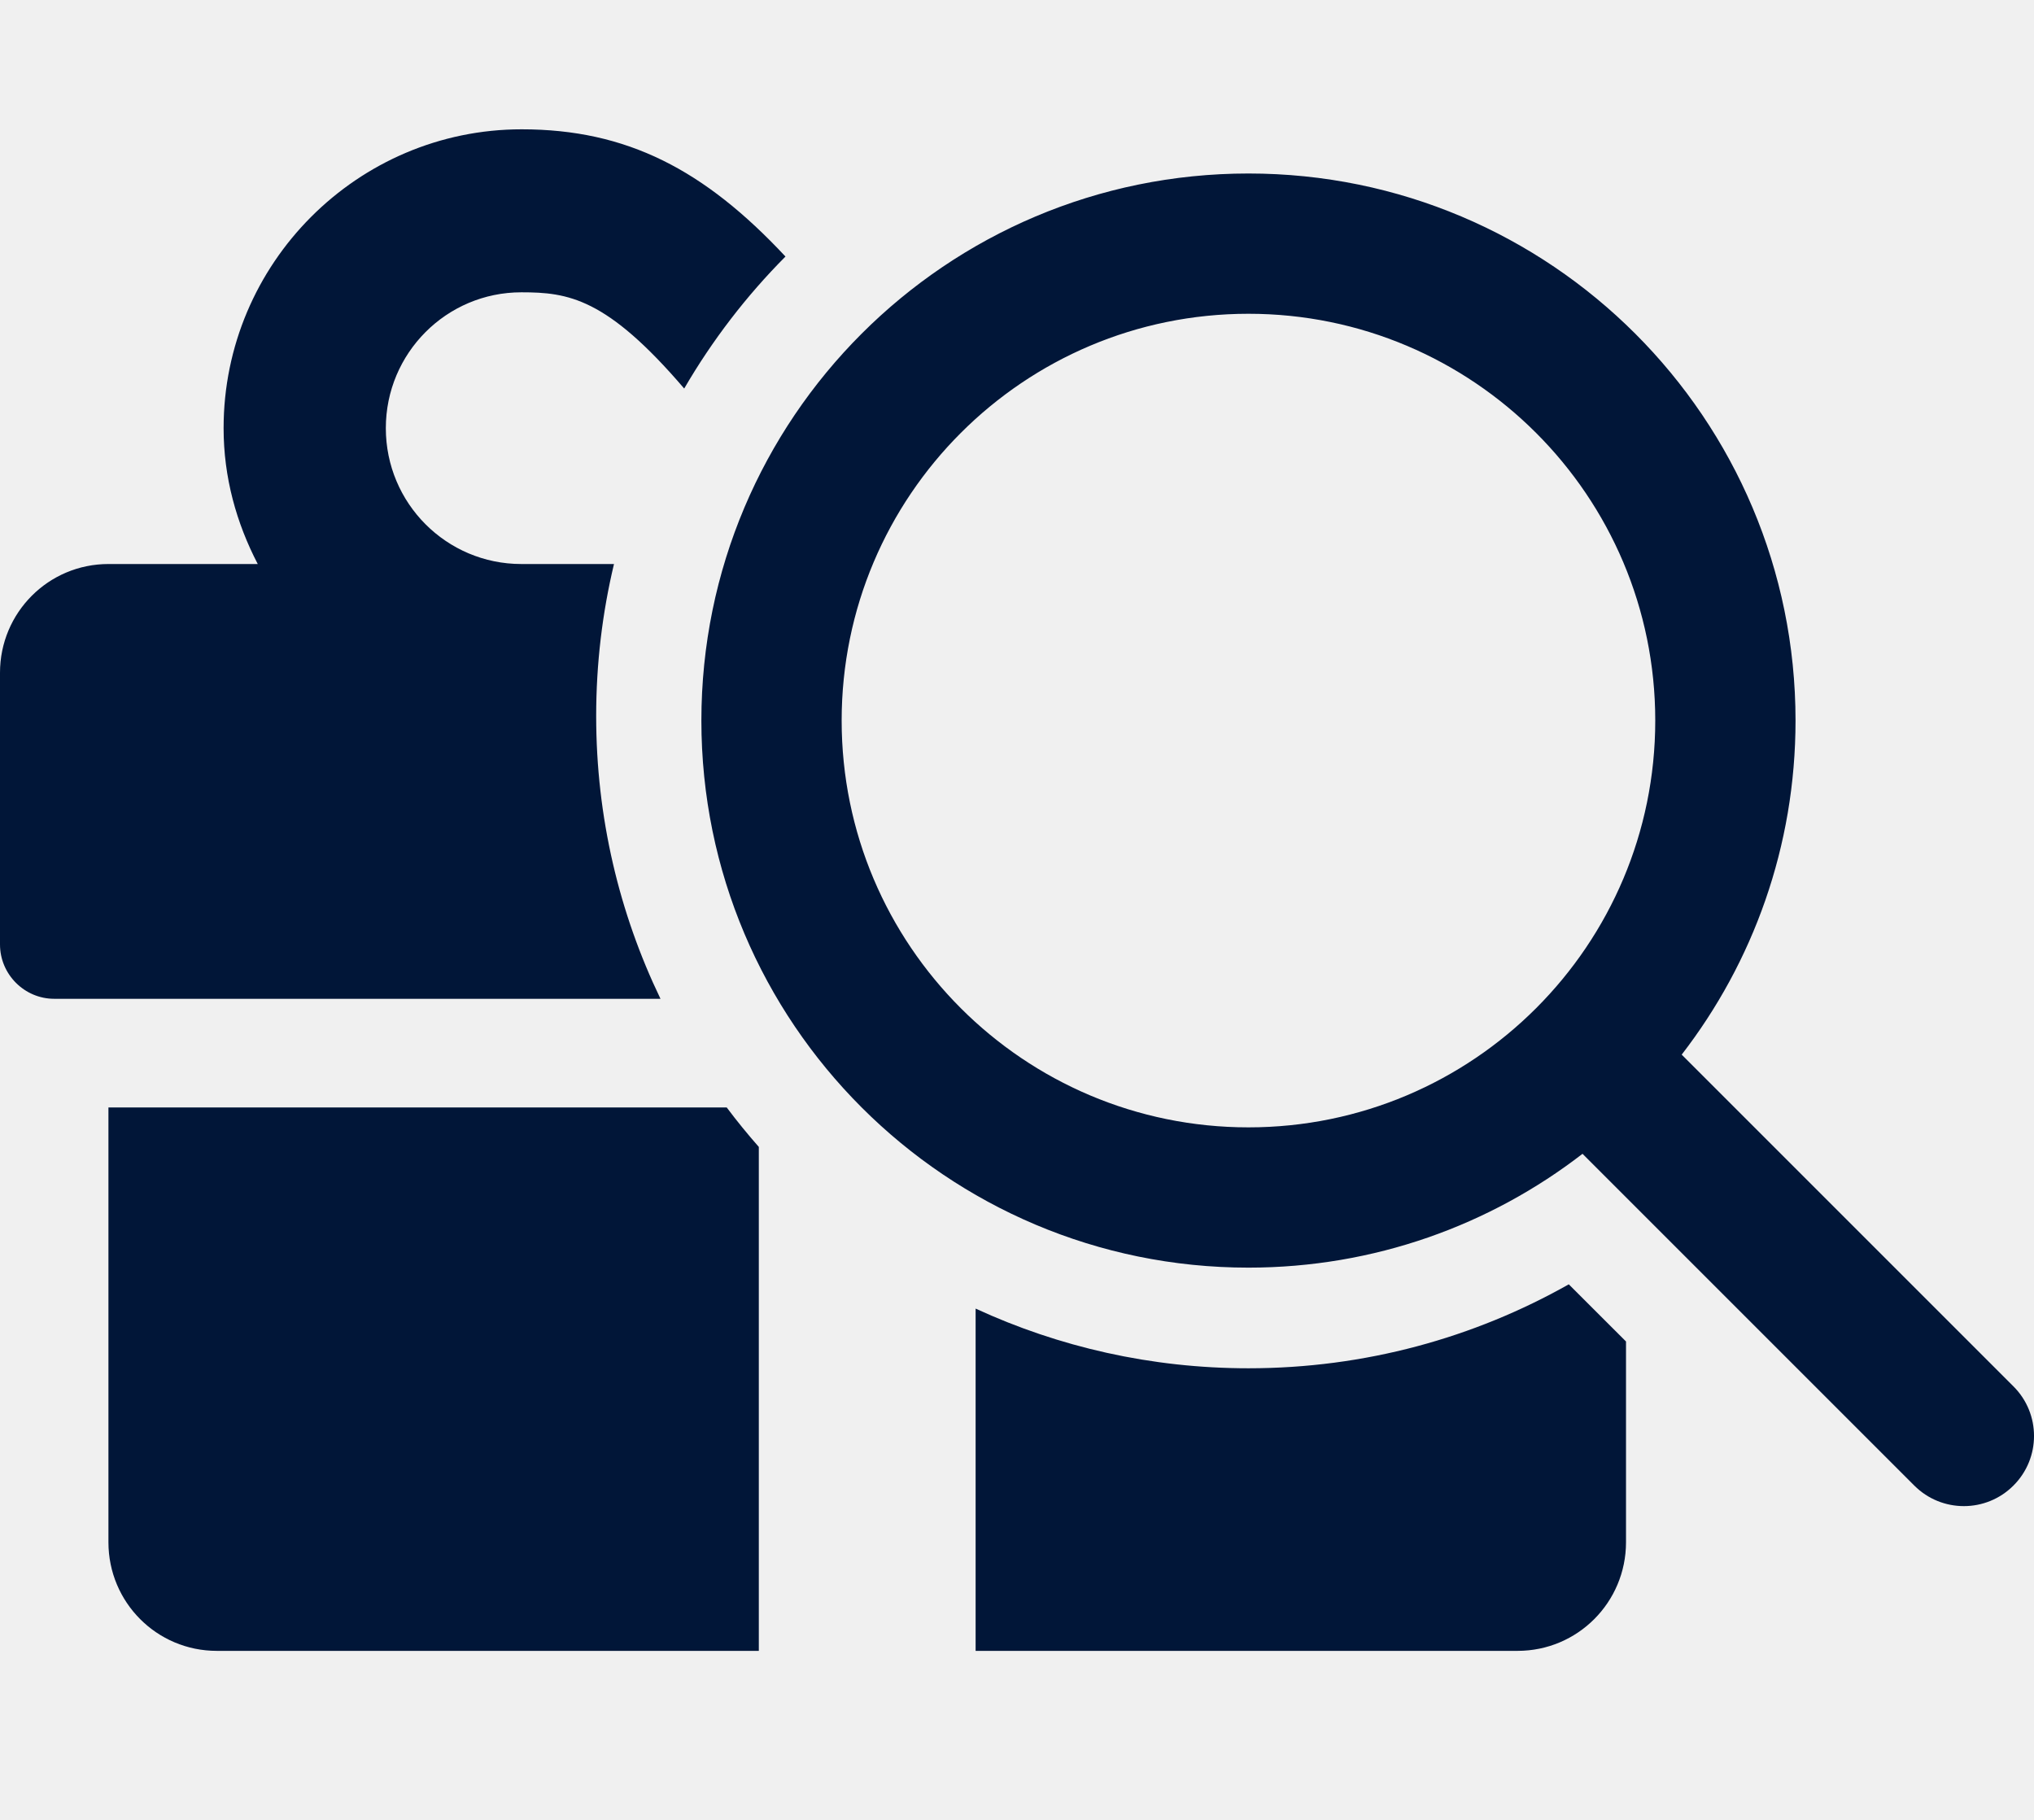
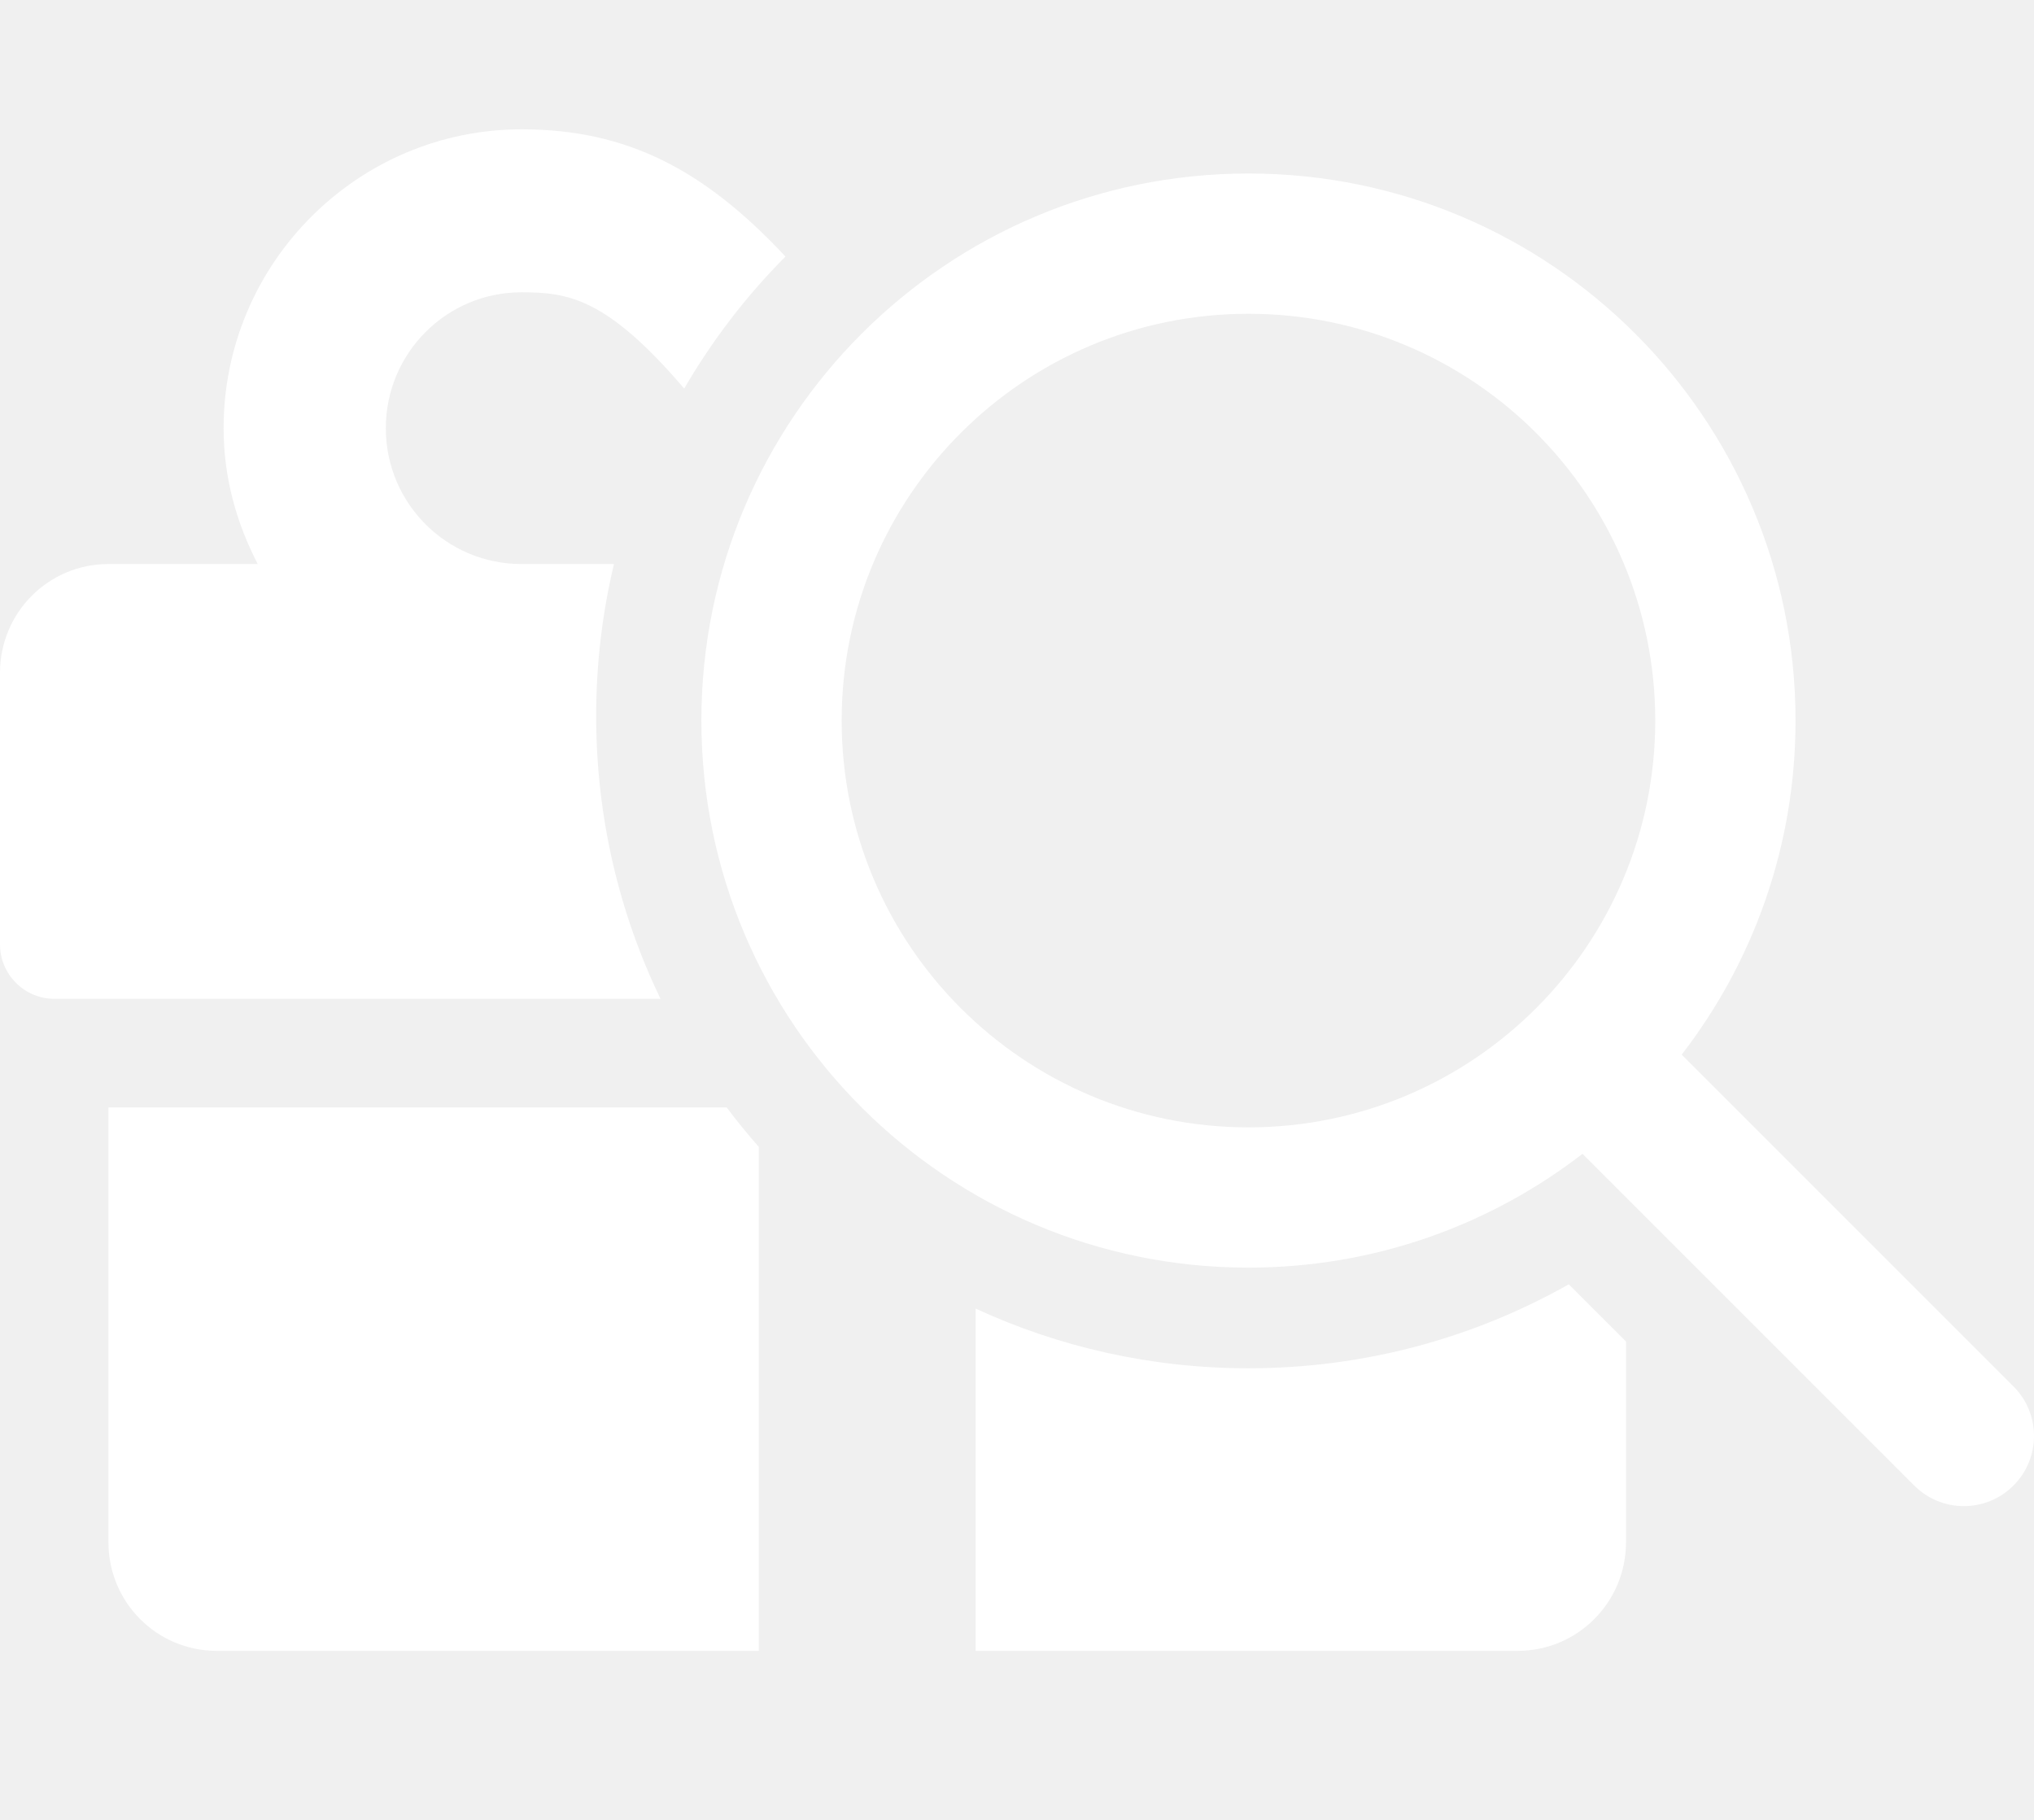
<svg xmlns="http://www.w3.org/2000/svg" width="38" height="34" viewBox="0 0 29 23" fill="none">
-   <path fill-rule="evenodd" clip-rule="evenodd" d="M9.417 12.767C8.829 11.547 8.5 10.179 8.5 8.735C8.5 7.989 8.588 7.263 8.754 6.568H7.433C6.366 6.568 5.501 5.702 5.501 4.631C5.501 3.561 6.366 2.694 7.433 2.694C8.101 2.694 8.648 2.772 9.755 4.066C10.155 3.378 10.641 2.745 11.199 2.184C10.042 0.945 8.938 0.37 7.438 0.37C5.095 0.37 3.188 2.283 3.188 4.631C3.188 5.334 3.371 5.983 3.675 6.568H1.546C0.691 6.568 0 7.261 0 8.118V11.992C0 12.418 0.348 12.767 0.773 12.767H9.417ZM17.8 18.035C19.46 18.035 21.018 17.6 22.367 16.838L23.183 17.653V20.515C23.183 21.372 22.492 22.064 21.637 22.064H13.91V17.184C15.093 17.73 16.411 18.035 17.8 18.035ZM10.361 14.316C10.506 14.51 10.659 14.697 10.819 14.879V22.064H3.091C2.236 22.064 1.546 21.372 1.546 20.515V14.316H10.361ZM17.8 3C14.597 3 12 5.597 12 8.8C12 12.003 14.597 14.6 17.8 14.6C21.003 14.6 23.6 12.003 23.6 8.8C23.6 5.597 21.003 3 17.8 3ZM10 8.8C10 4.492 13.492 1 17.8 1C22.108 1 25.6 4.492 25.6 8.8C25.6 10.593 24.995 12.245 23.977 13.563L28.707 18.293C29.098 18.683 29.098 19.317 28.707 19.707C28.317 20.098 27.683 20.098 27.293 19.707L22.563 14.977C21.245 15.995 19.593 16.6 17.8 16.6C13.492 16.6 10 13.108 10 8.8Z" fill="#011638" />
+   <path fill-rule="evenodd" clip-rule="evenodd" d="M9.417 12.767C8.829 11.547 8.5 10.179 8.5 8.735C8.5 7.989 8.588 7.263 8.754 6.568H7.433C6.366 6.568 5.501 5.702 5.501 4.631C5.501 3.561 6.366 2.694 7.433 2.694C8.101 2.694 8.648 2.772 9.755 4.066C10.155 3.378 10.641 2.745 11.199 2.184C10.042 0.945 8.938 0.37 7.438 0.37C5.095 0.37 3.188 2.283 3.188 4.631C3.188 5.334 3.371 5.983 3.675 6.568H1.546C0.691 6.568 0 7.261 0 8.118V11.992C0 12.418 0.348 12.767 0.773 12.767H9.417ZM17.8 18.035C19.46 18.035 21.018 17.6 22.367 16.838L23.183 17.653V20.515C23.183 21.372 22.492 22.064 21.637 22.064H13.91V17.184C15.093 17.73 16.411 18.035 17.8 18.035ZM10.361 14.316C10.506 14.51 10.659 14.697 10.819 14.879V22.064H3.091C2.236 22.064 1.546 21.372 1.546 20.515V14.316H10.361ZM17.8 3C14.597 3 12 5.597 12 8.8C12 12.003 14.597 14.6 17.8 14.6C21.003 14.6 23.6 12.003 23.6 8.8C23.6 5.597 21.003 3 17.8 3ZM10 8.8C10 4.492 13.492 1 17.8 1C22.108 1 25.6 4.492 25.6 8.8C25.6 10.593 24.995 12.245 23.977 13.563L28.707 18.293C29.098 18.683 29.098 19.317 28.707 19.707C28.317 20.098 27.683 20.098 27.293 19.707L22.563 14.977C21.245 15.995 19.593 16.6 17.8 16.6C13.492 16.6 10 13.108 10 8.8Z" fill="white" />
</svg>
